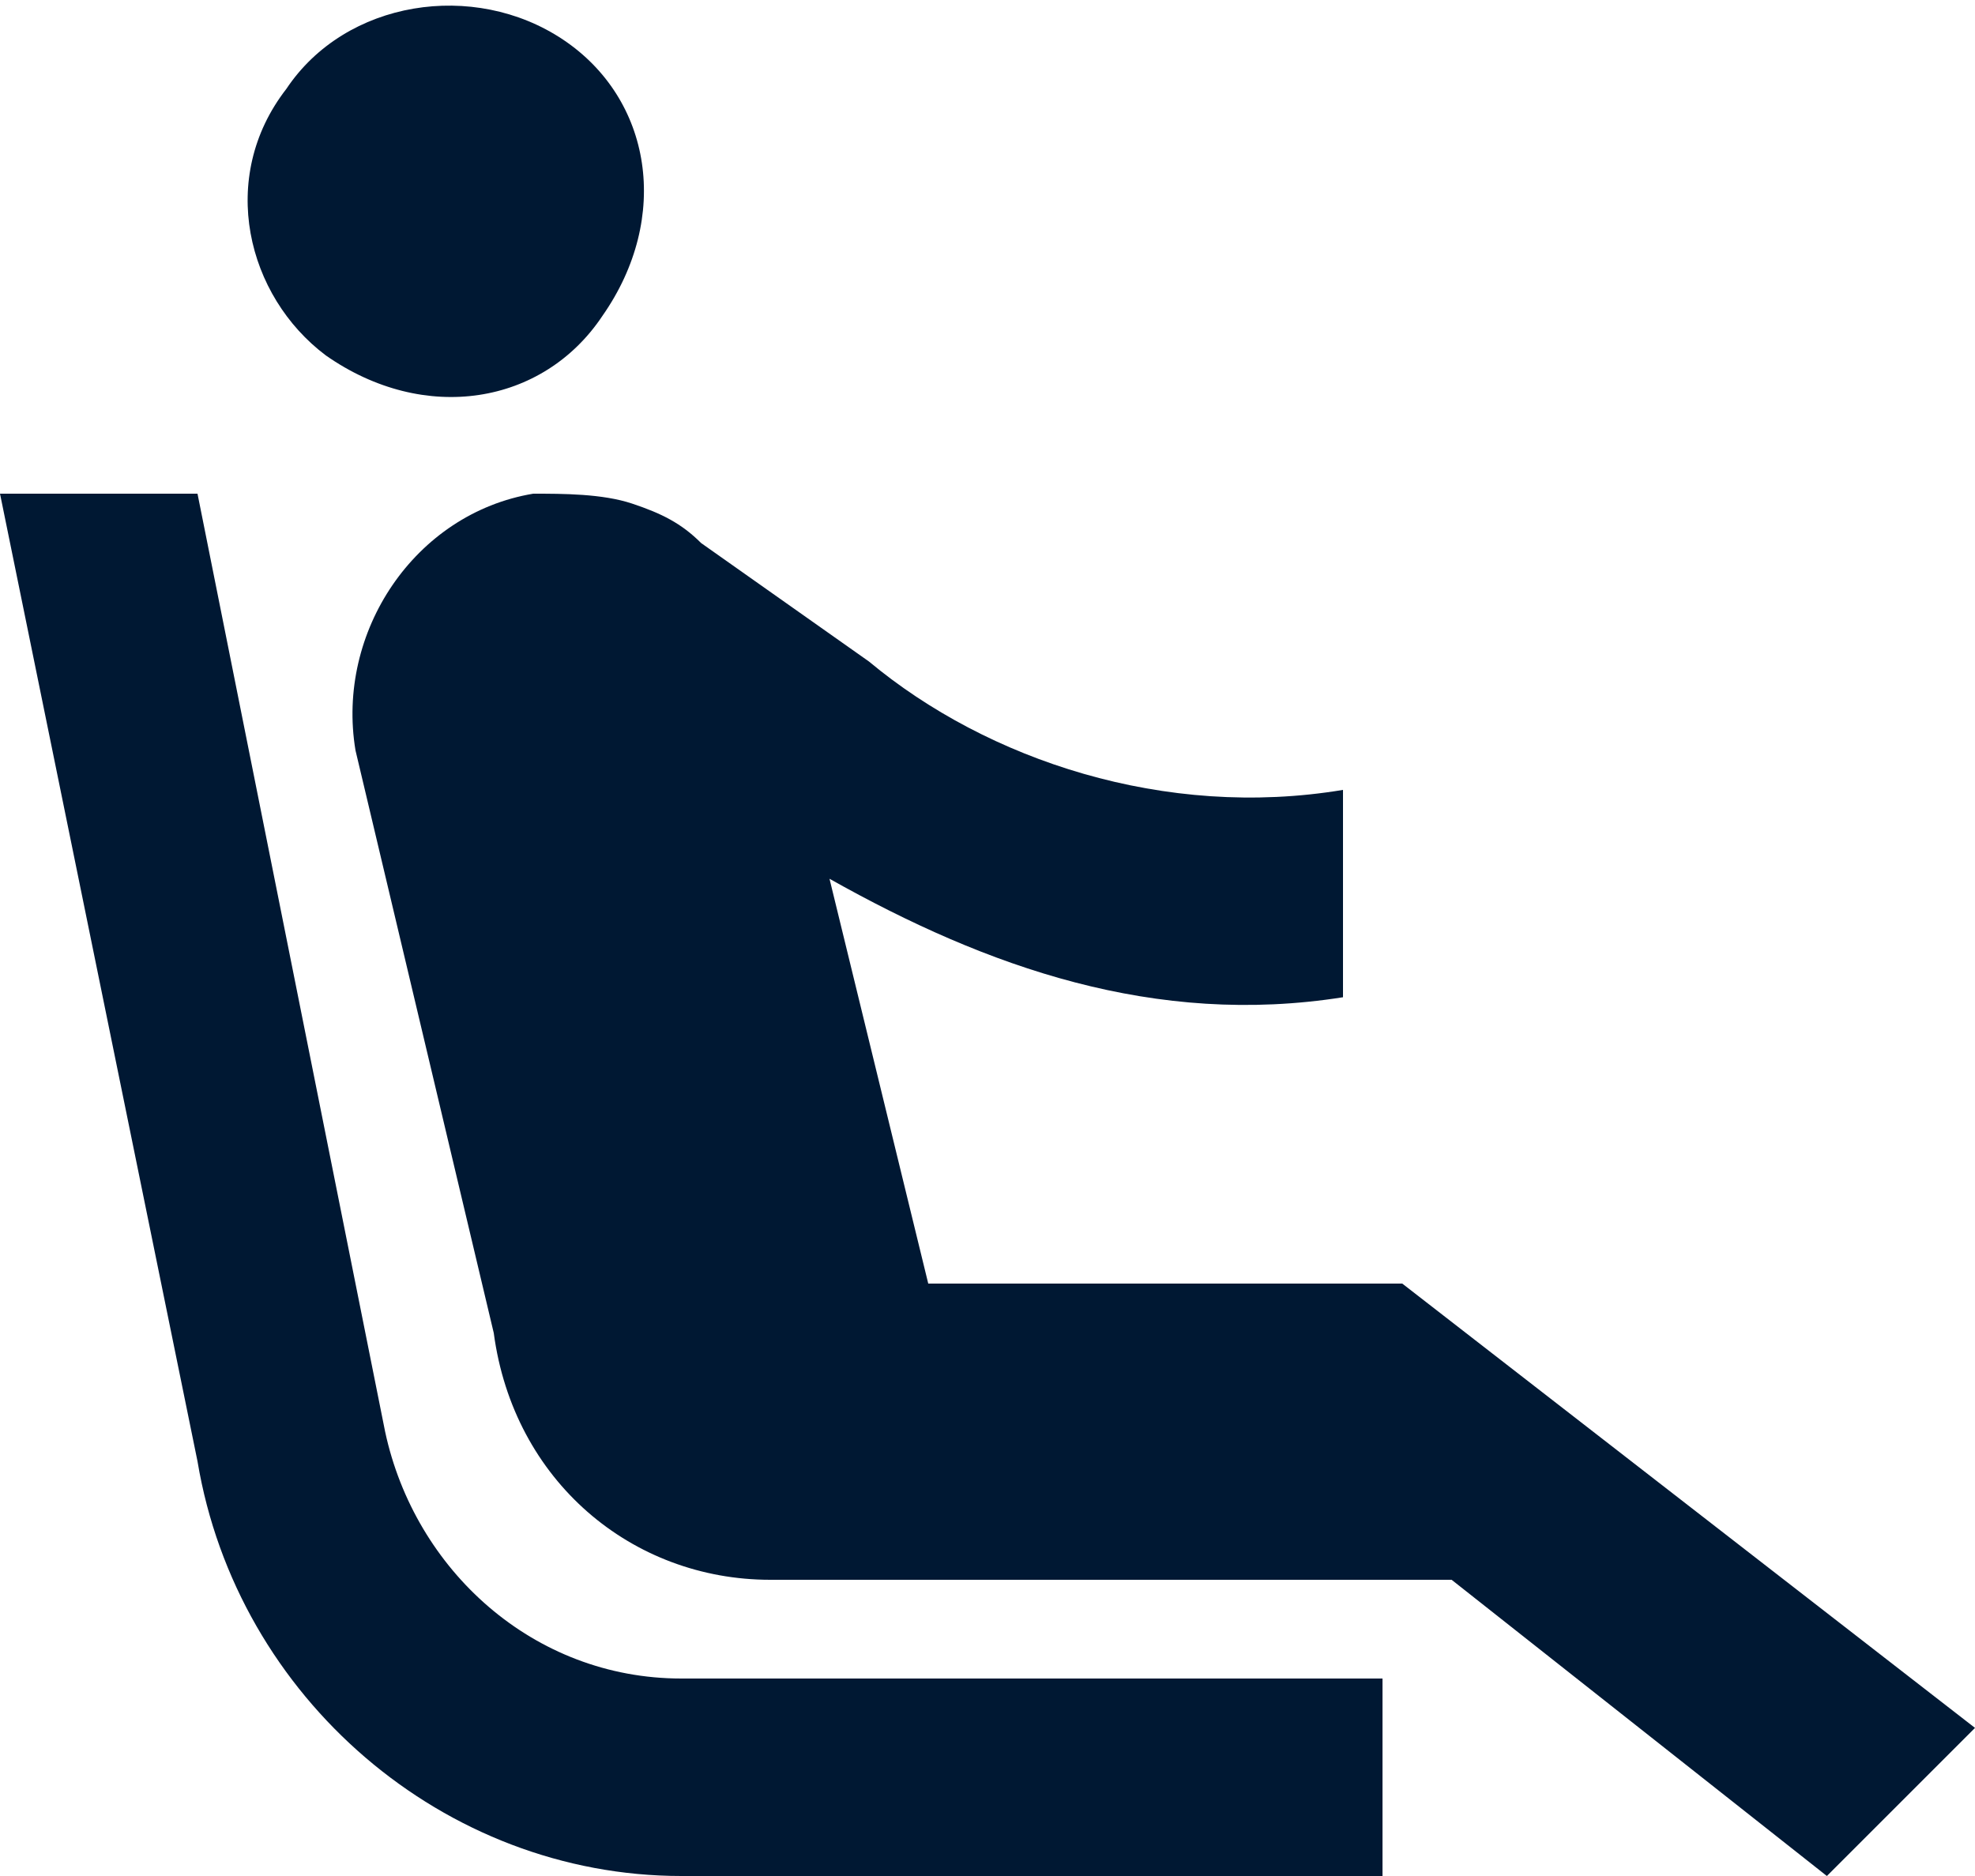
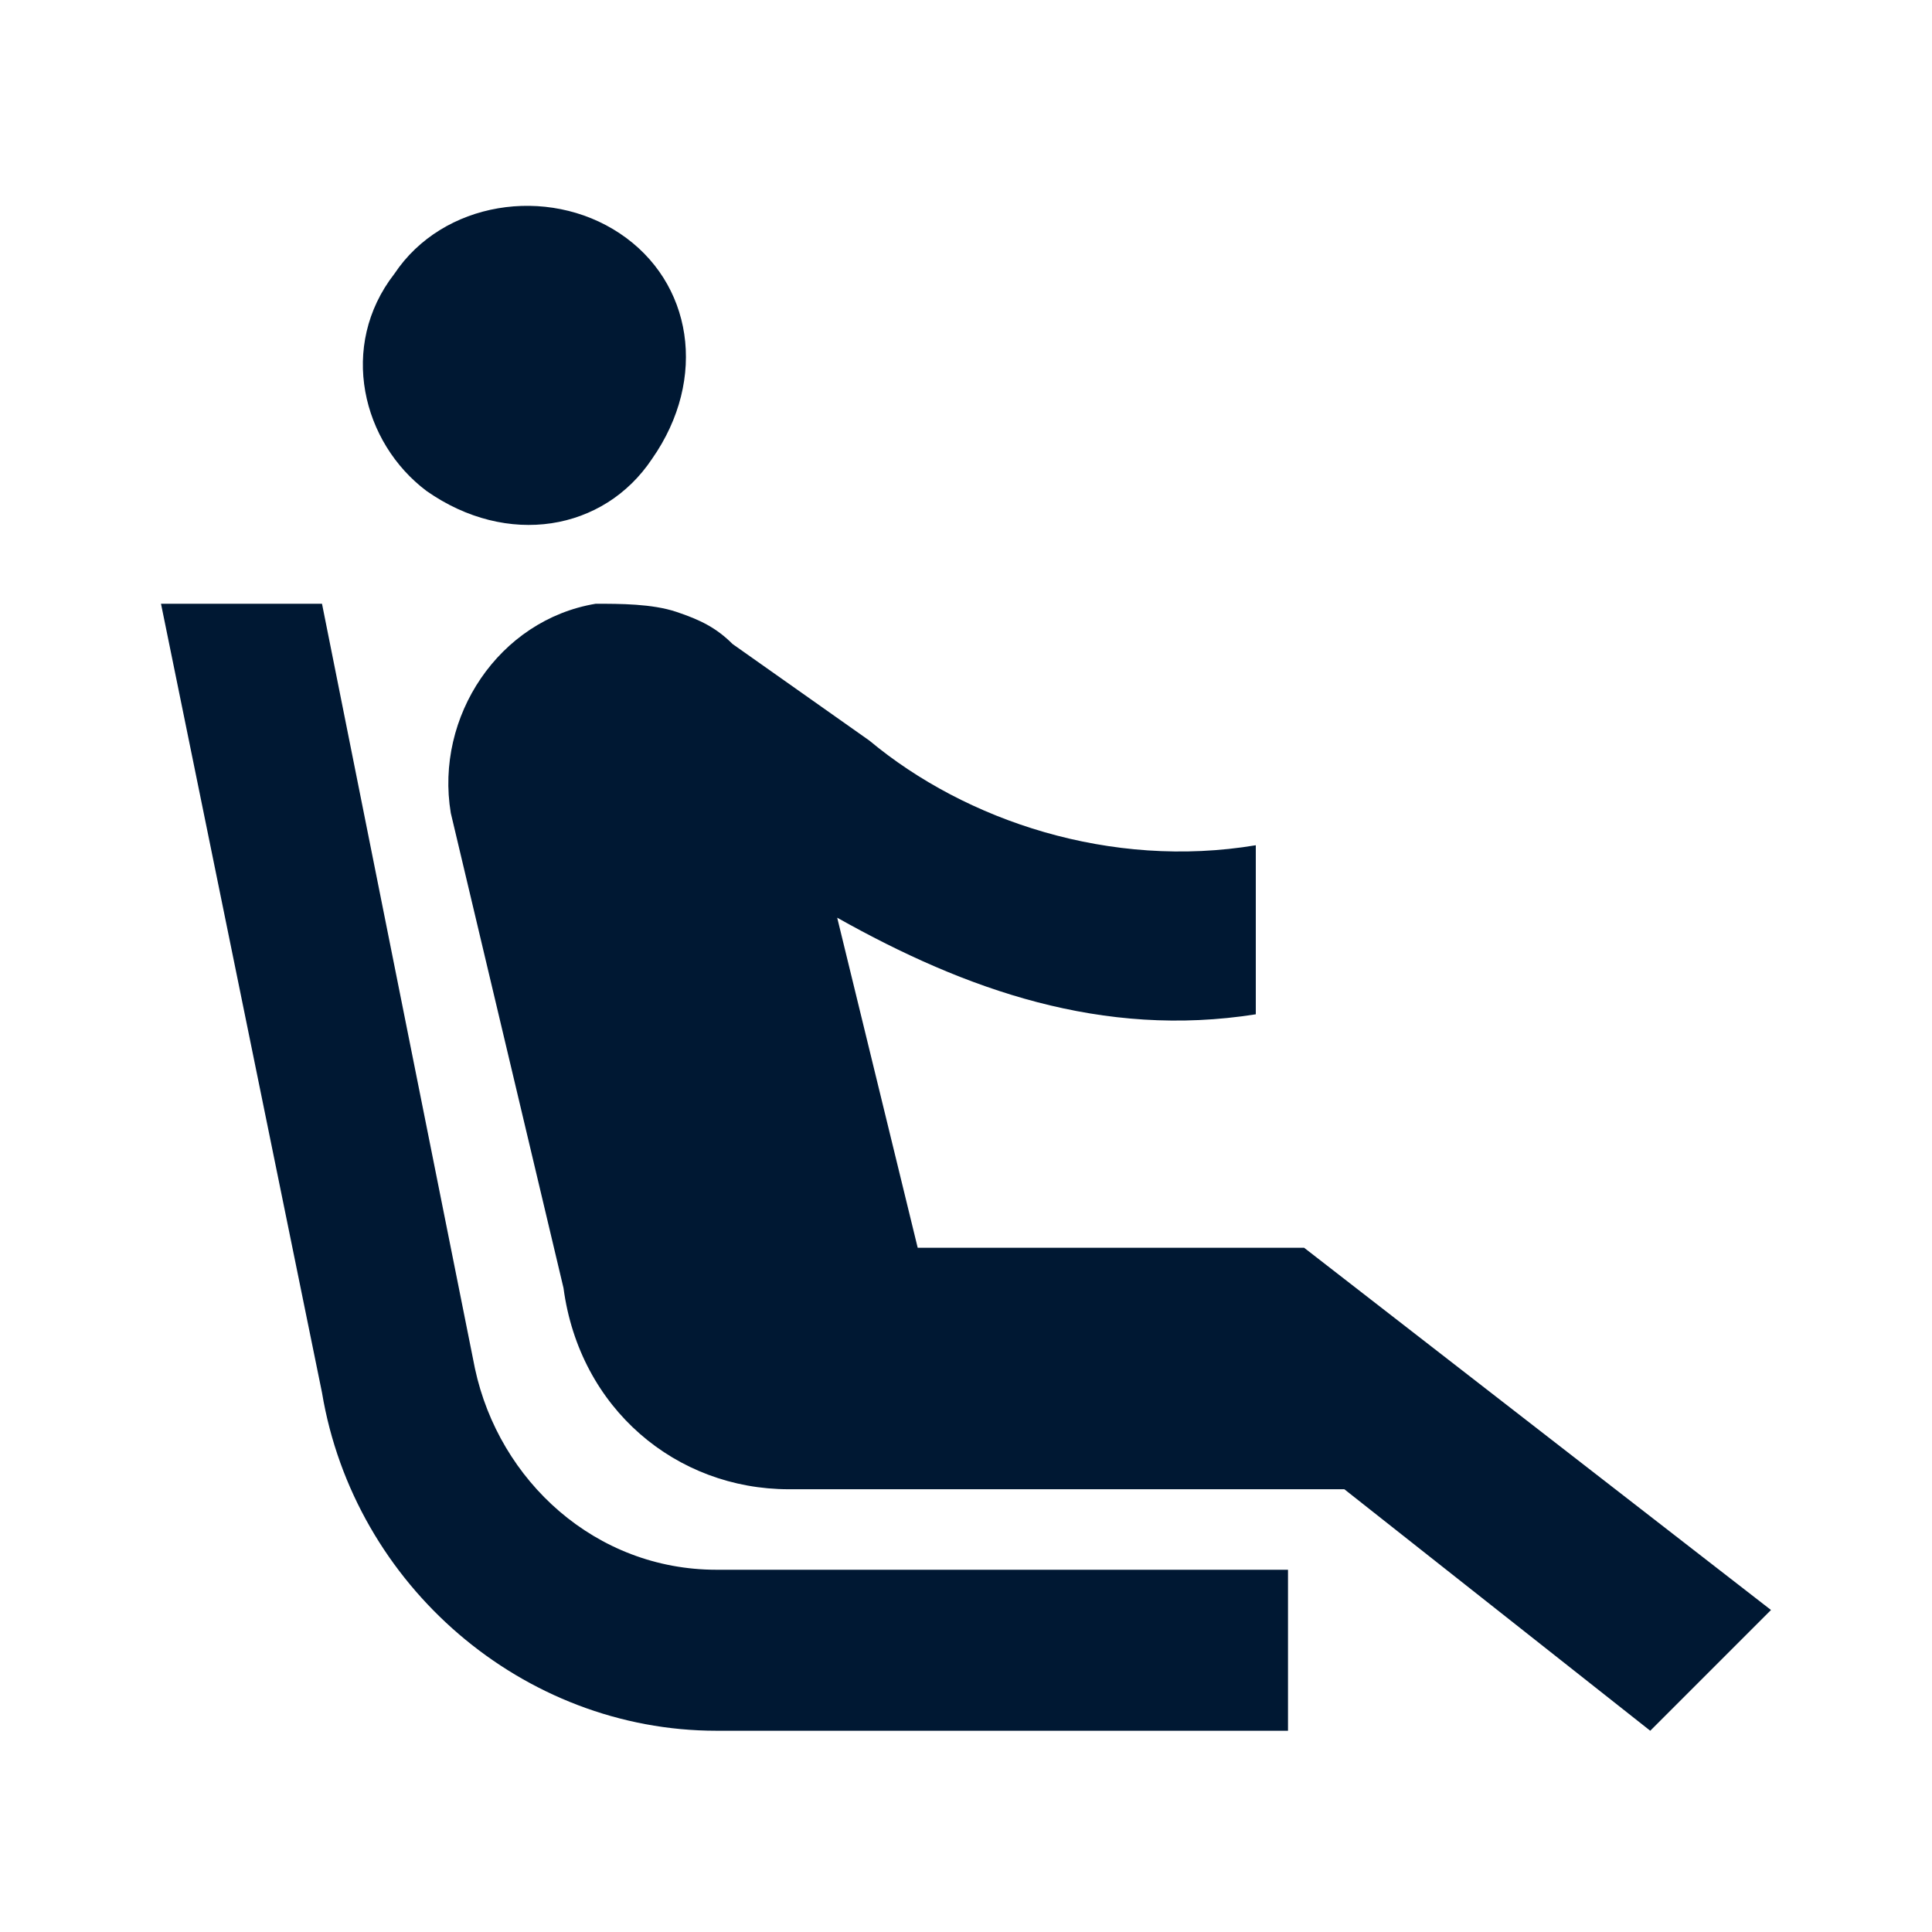
- <svg xmlns="http://www.w3.org/2000/svg" version="1.1" id="Layer_1" x="0px" y="0px" viewBox="0 0 20 19" style="enable-background:new 0 0 20 19;" xml:space="preserve">
+ <svg xmlns="http://www.w3.org/2000/svg" version="1.1" id="Layer_1" x="0px" y="0px" viewBox="0 0 24 24" style="enable-background:new 0 0 24 24;" xml:space="preserve">
  <style type="text/css">
	.st0{fill:#001833;}
</style>
-   <path id="path-1_1_" class="st0" d="M3.3,3.6C2.5,3,2.2,1.8,2.9,0.9c0.6-0.9,1.9-1.1,2.8-0.5C6.6,1,6.8,2.2,6.1,3.2  C5.5,4.1,4.3,4.3,3.3,3.6L3.3,3.6z M14,17H6.9c-1.5,0-2.7-1.1-3-2.5L2,5H0l2,9.8C2.4,17.2,4.5,19,6.9,19H14V17z M14.2,13H9.4l-1-4.1  c1.6,0.9,3.3,1.5,5.2,1.2V8C11.8,8.3,10,7.7,8.8,6.7L7.1,5.5C6.9,5.3,6.7,5.2,6.4,5.1C6.1,5,5.7,5,5.4,5h0c-1.2,0.2-2,1.4-1.8,2.6  l1.4,5.9C5.2,15,6.4,16,7.8,16h6.9l3.8,3l1.5-1.5L14.2,13z" />
+   <path id="path-1_1_" class="st0" d="M5.3,6.1C4.5,5.5,4.2,4.3,4.9,3.4c0.6-0.9,1.9-1.1,2.8-0.5c0.9,0.6,1.1,1.8,0.4,2.8  C7.5,6.6,6.3,6.8,5.3,6.1L5.3,6.1z M16,19.5H8.9c-1.5,0-2.7-1.1-3-2.5L4,7.5H2l2,9.8c0.4,2.4,2.5,4.2,4.9,4.2H16V19.5z M16.2,15.5  h-4.8l-1-4.1c1.6,0.9,3.3,1.5,5.2,1.2v-2.1c-1.8,0.3-3.6-0.3-4.8-1.3L9.1,8C8.9,7.8,8.7,7.7,8.4,7.6c-0.3-0.1-0.7-0.1-1-0.1l0,0  c-1.2,0.2-2,1.4-1.8,2.6L7,16c0.2,1.5,1.4,2.5,2.8,2.5h6.9l3.8,3L22,20L16.2,15.5z" />
</svg>
